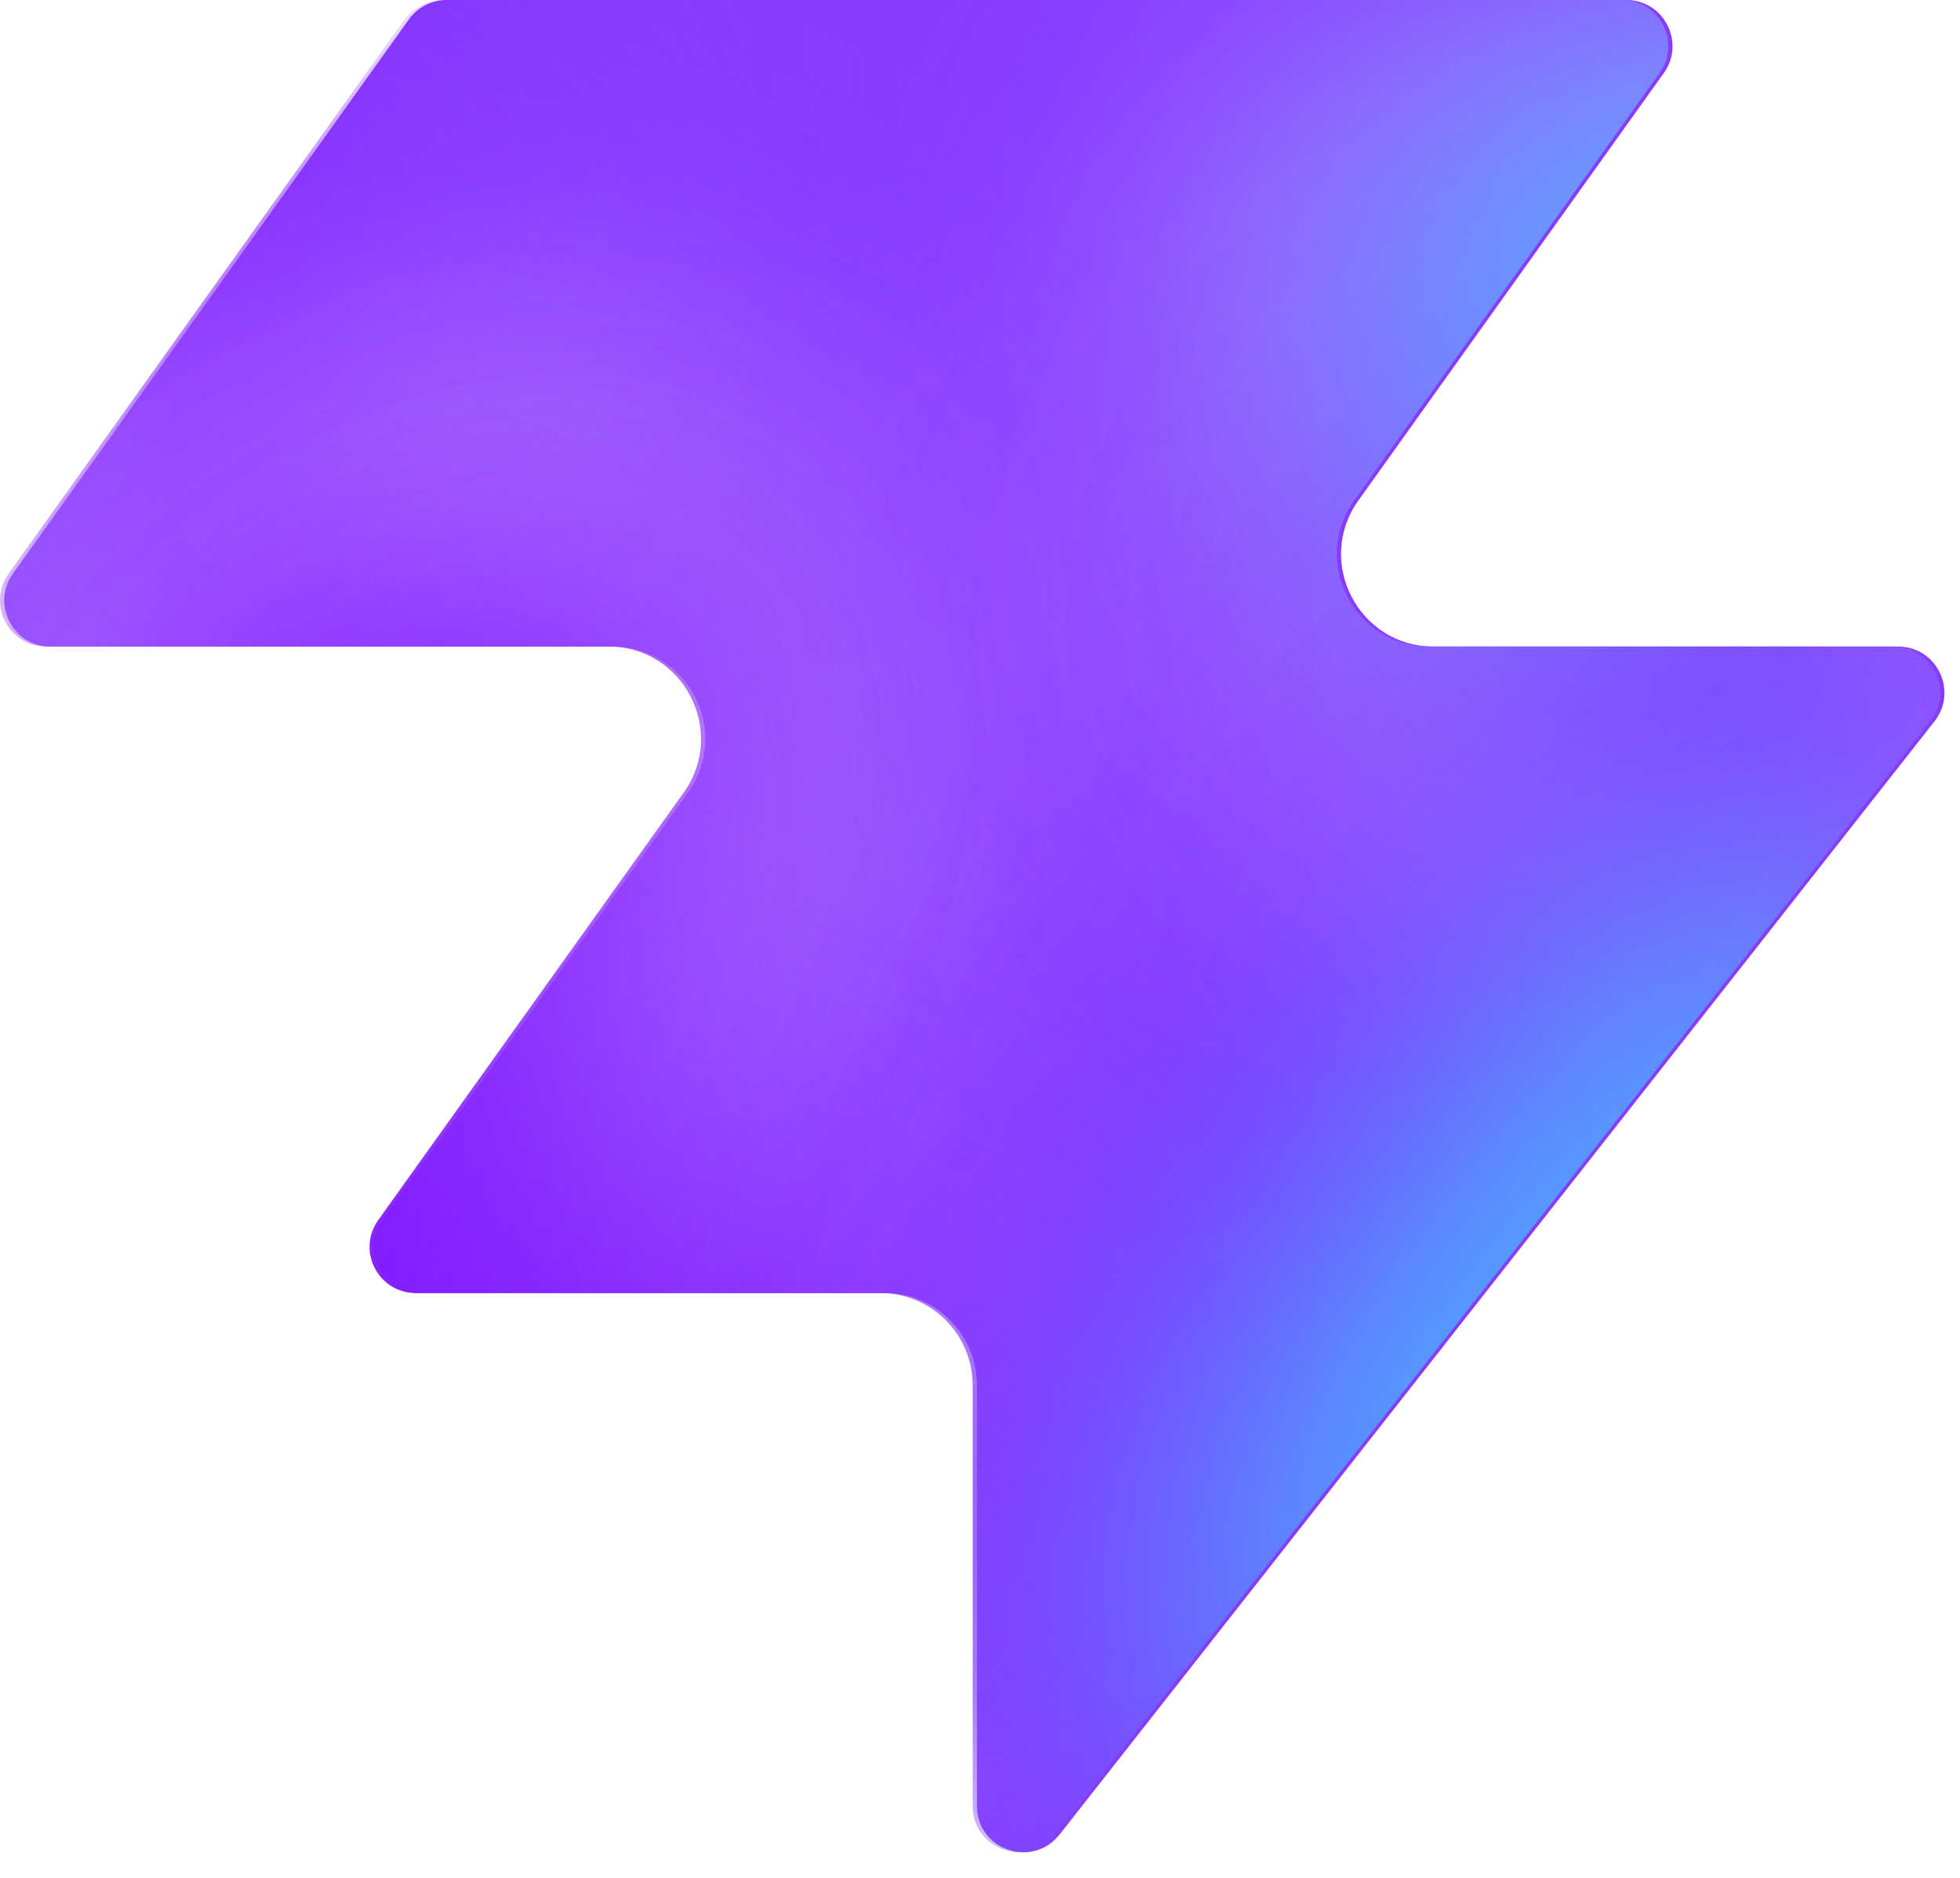
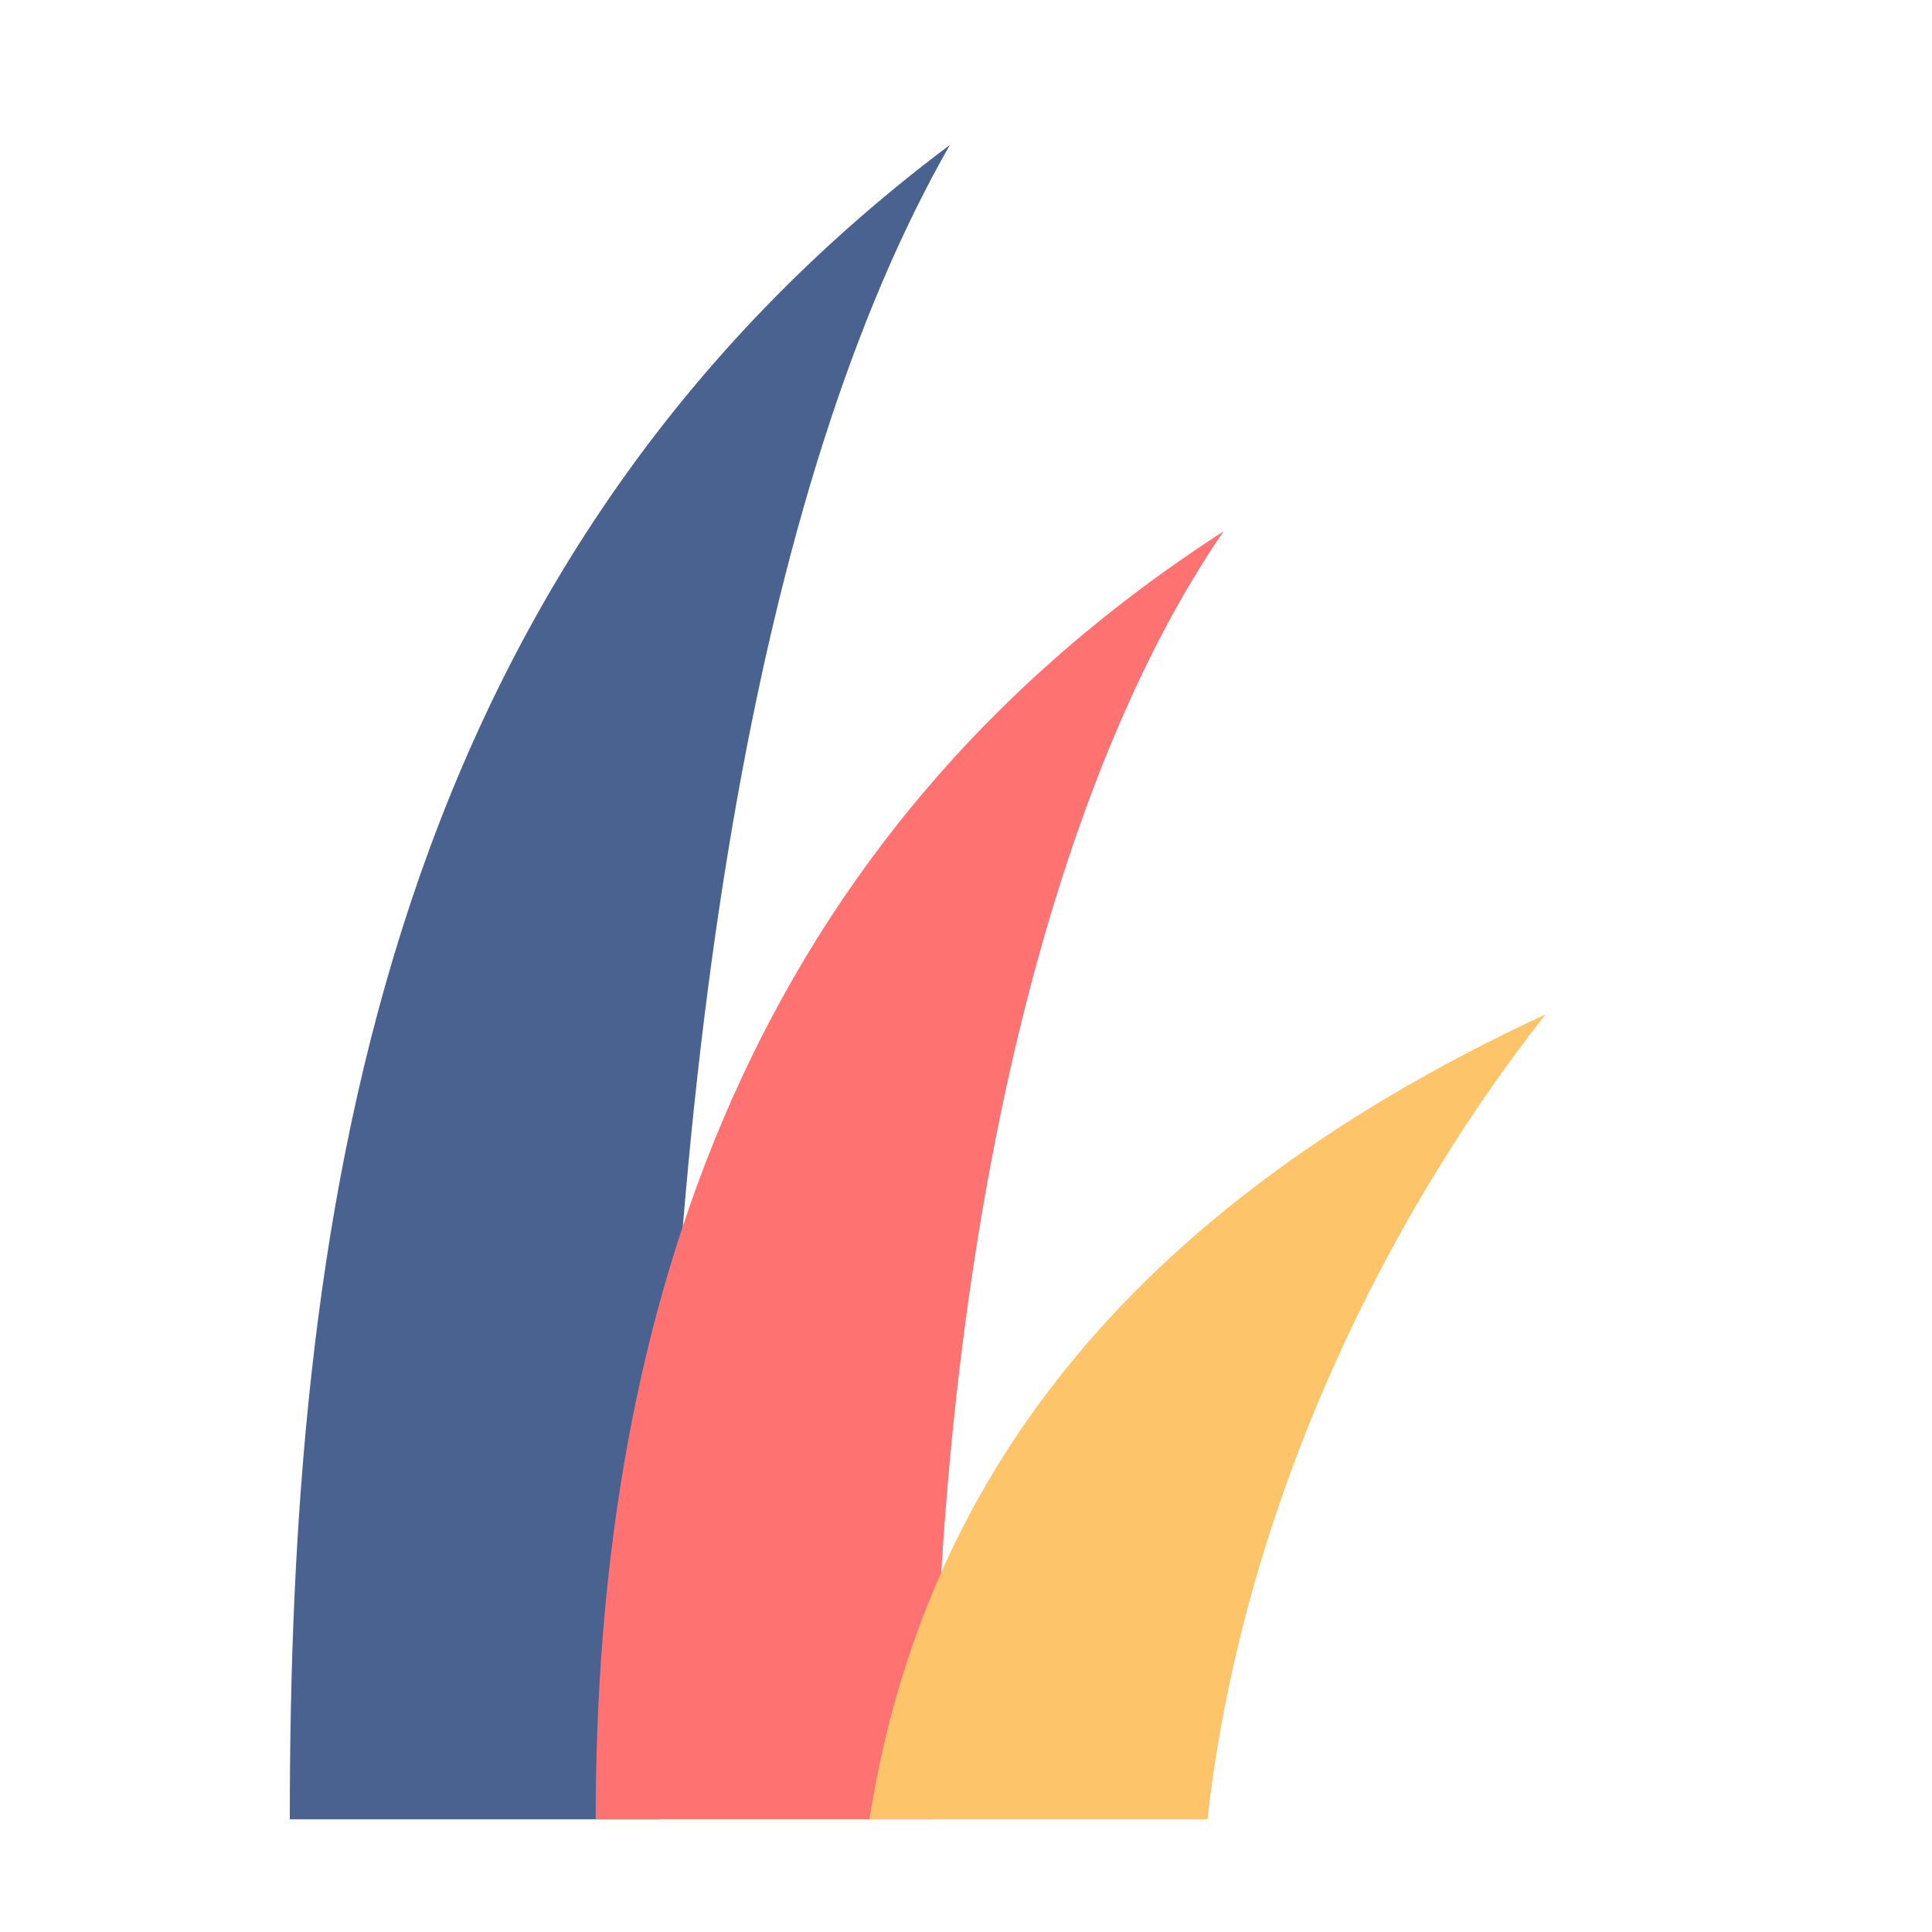
- <svg xmlns="http://www.w3.org/2000/svg" width="48" height="46" fill="none" viewBox="0 0 48 46">
-   <path fill="#863bff" d="M25.946 44.938c-.664.845-2.021.375-2.021-.698V33.937a2.26 2.26 0 0 0-2.262-2.262H10.287c-.92 0-1.456-1.04-.92-1.788l7.48-10.471c1.07-1.497 0-3.578-1.842-3.578H1.237c-.92 0-1.456-1.04-.92-1.788L10.013.474c.214-.297.556-.474.92-.474h28.894c.92 0 1.456 1.04.92 1.788l-7.48 10.471c-1.07 1.498 0 3.579 1.842 3.579h11.377c.943 0 1.473 1.088.89 1.83L25.947 44.94z" style="fill:#863bff;fill:color(display-p3 .525 .23 1);fill-opacity:1" />
-   <mask id="a" width="48" height="46" x="0" y="0" maskUnits="userSpaceOnUse" style="mask-type:alpha">
-     <path fill="#000" d="M25.842 44.938c-.664.844-2.021.375-2.021-.698V33.937a2.26 2.26 0 0 0-2.262-2.262H10.183c-.92 0-1.456-1.04-.92-1.788l7.48-10.471c1.07-1.498 0-3.579-1.842-3.579H1.133c-.92 0-1.456-1.04-.92-1.787L9.91.473c.214-.297.556-.474.92-.474h28.894c.92 0 1.456 1.04.92 1.788l-7.48 10.471c-1.07 1.498 0 3.578 1.842 3.578h11.377c.943 0 1.473 1.088.89 1.832L25.843 44.94z" style="fill:#000;fill-opacity:1" />
-   </mask>
-   <g mask="url(#a)">
-     <g filter="url(#b)">
-       <ellipse cx="5.508" cy="14.704" fill="#ede6ff" rx="5.508" ry="14.704" style="fill:#ede6ff;fill:color(display-p3 .927 .903 1);fill-opacity:1" transform="matrix(.00324 1 1 -.00324 -4.47 31.516)" />
-     </g>
-     <g filter="url(#c)">
-       <ellipse cx="10.399" cy="29.851" fill="#ede6ff" rx="10.399" ry="29.851" style="fill:#ede6ff;fill:color(display-p3 .927 .903 1);fill-opacity:1" transform="matrix(.00324 1 1 -.00324 -39.328 7.883)" />
-     </g>
-     <g filter="url(#d)">
-       <ellipse cx="5.508" cy="30.487" fill="#7e14ff" rx="5.508" ry="30.487" style="fill:#7e14ff;fill:color(display-p3 .492 .077 1);fill-opacity:1" transform="rotate(89.814 -25.913 -14.639)scale(1 -1)" />
-     </g>
-     <g filter="url(#e)">
-       <ellipse cx="5.508" cy="30.599" fill="#7e14ff" rx="5.508" ry="30.599" style="fill:#7e14ff;fill:color(display-p3 .492 .077 1);fill-opacity:1" transform="rotate(89.814 -32.644 -3.334)scale(1 -1)" />
-     </g>
-     <g filter="url(#f)">
-       <ellipse cx="5.508" cy="30.599" fill="#7e14ff" rx="5.508" ry="30.599" style="fill:#7e14ff;fill:color(display-p3 .492 .077 1);fill-opacity:1" transform="matrix(.00324 1 1 -.00324 -34.34 30.47)" />
-     </g>
-     <g filter="url(#g)">
-       <ellipse cx="14.072" cy="22.078" fill="#ede6ff" rx="14.072" ry="22.078" style="fill:#ede6ff;fill:color(display-p3 .927 .903 1);fill-opacity:1" transform="rotate(93.35 24.506 48.493)scale(-1 1)" />
-     </g>
-     <g filter="url(#h)">
-       <ellipse cx="3.47" cy="21.501" fill="#7e14ff" rx="3.47" ry="21.501" style="fill:#7e14ff;fill:color(display-p3 .492 .077 1);fill-opacity:1" transform="rotate(89.009 28.708 47.59)scale(-1 1)" />
-     </g>
-     <g filter="url(#i)">
-       <ellipse cx="3.47" cy="21.501" fill="#7e14ff" rx="3.47" ry="21.501" style="fill:#7e14ff;fill:color(display-p3 .492 .077 1);fill-opacity:1" transform="rotate(89.009 28.708 47.59)scale(-1 1)" />
-     </g>
-     <g filter="url(#j)">
-       <ellipse cx=".387" cy="8.972" fill="#7e14ff" rx="4.407" ry="29.108" style="fill:#7e14ff;fill:color(display-p3 .492 .077 1);fill-opacity:1" transform="rotate(39.51 .387 8.972)" />
-     </g>
-     <g filter="url(#k)">
-       <ellipse cx="47.523" cy="-6.092" fill="#7e14ff" rx="4.407" ry="29.108" style="fill:#7e14ff;fill:color(display-p3 .492 .077 1);fill-opacity:1" transform="rotate(37.892 47.523 -6.092)" />
-     </g>
-     <g filter="url(#l)">
-       <ellipse cx="41.412" cy="6.333" fill="#47bfff" rx="5.971" ry="9.665" style="fill:#47bfff;fill:color(display-p3 .28 .748 1);fill-opacity:1" transform="rotate(37.892 41.412 6.333)" />
-     </g>
-     <g filter="url(#m)">
-       <ellipse cx="-1.879" cy="38.332" fill="#7e14ff" rx="4.407" ry="29.108" style="fill:#7e14ff;fill:color(display-p3 .492 .077 1);fill-opacity:1" transform="rotate(37.892 -1.88 38.332)" />
-     </g>
-     <g filter="url(#n)">
-       <ellipse cx="-1.879" cy="38.332" fill="#7e14ff" rx="4.407" ry="29.108" style="fill:#7e14ff;fill:color(display-p3 .492 .077 1);fill-opacity:1" transform="rotate(37.892 -1.88 38.332)" />
-     </g>
-     <g filter="url(#o)">
-       <ellipse cx="35.651" cy="29.907" fill="#7e14ff" rx="4.407" ry="29.108" style="fill:#7e14ff;fill:color(display-p3 .492 .077 1);fill-opacity:1" transform="rotate(37.892 35.651 29.907)" />
-     </g>
-     <g filter="url(#p)">
-       <ellipse cx="38.418" cy="32.4" fill="#47bfff" rx="5.971" ry="15.297" style="fill:#47bfff;fill:color(display-p3 .28 .748 1);fill-opacity:1" transform="rotate(37.892 38.418 32.4)" />
-     </g>
-   </g>
-   <defs>
-     <filter id="b" width="60.045" height="41.654" x="-19.77" y="16.149" color-interpolation-filters="sRGB" filterUnits="userSpaceOnUse">
-       <feFlood flood-opacity="0" result="BackgroundImageFix" />
-       <feBlend in="SourceGraphic" in2="BackgroundImageFix" result="shape" />
-       <feGaussianBlur result="effect1_foregroundBlur_2002_17158" stdDeviation="7.659" />
-     </filter>
-     <filter id="c" width="90.34" height="51.437" x="-54.613" y="-7.533" color-interpolation-filters="sRGB" filterUnits="userSpaceOnUse">
-       <feFlood flood-opacity="0" result="BackgroundImageFix" />
-       <feBlend in="SourceGraphic" in2="BackgroundImageFix" result="shape" />
-       <feGaussianBlur result="effect1_foregroundBlur_2002_17158" stdDeviation="7.659" />
-     </filter>
-     <filter id="d" width="79.355" height="29.4" x="-49.64" y="2.03" color-interpolation-filters="sRGB" filterUnits="userSpaceOnUse">
-       <feFlood flood-opacity="0" result="BackgroundImageFix" />
-       <feBlend in="SourceGraphic" in2="BackgroundImageFix" result="shape" />
-       <feGaussianBlur result="effect1_foregroundBlur_2002_17158" stdDeviation="4.596" />
-     </filter>
-     <filter id="e" width="79.579" height="29.4" x="-45.045" y="20.029" color-interpolation-filters="sRGB" filterUnits="userSpaceOnUse">
-       <feFlood flood-opacity="0" result="BackgroundImageFix" />
-       <feBlend in="SourceGraphic" in2="BackgroundImageFix" result="shape" />
-       <feGaussianBlur result="effect1_foregroundBlur_2002_17158" stdDeviation="4.596" />
-     </filter>
-     <filter id="f" width="79.579" height="29.4" x="-43.513" y="21.178" color-interpolation-filters="sRGB" filterUnits="userSpaceOnUse">
-       <feFlood flood-opacity="0" result="BackgroundImageFix" />
-       <feBlend in="SourceGraphic" in2="BackgroundImageFix" result="shape" />
-       <feGaussianBlur result="effect1_foregroundBlur_2002_17158" stdDeviation="4.596" />
-     </filter>
-     <filter id="g" width="74.749" height="58.852" x="15.756" y="-17.901" color-interpolation-filters="sRGB" filterUnits="userSpaceOnUse">
-       <feFlood flood-opacity="0" result="BackgroundImageFix" />
-       <feBlend in="SourceGraphic" in2="BackgroundImageFix" result="shape" />
-       <feGaussianBlur result="effect1_foregroundBlur_2002_17158" stdDeviation="7.659" />
-     </filter>
-     <filter id="h" width="61.377" height="25.362" x="23.548" y="2.284" color-interpolation-filters="sRGB" filterUnits="userSpaceOnUse">
-       <feFlood flood-opacity="0" result="BackgroundImageFix" />
-       <feBlend in="SourceGraphic" in2="BackgroundImageFix" result="shape" />
-       <feGaussianBlur result="effect1_foregroundBlur_2002_17158" stdDeviation="4.596" />
-     </filter>
-     <filter id="i" width="61.377" height="25.362" x="23.548" y="2.284" color-interpolation-filters="sRGB" filterUnits="userSpaceOnUse">
-       <feFlood flood-opacity="0" result="BackgroundImageFix" />
-       <feBlend in="SourceGraphic" in2="BackgroundImageFix" result="shape" />
-       <feGaussianBlur result="effect1_foregroundBlur_2002_17158" stdDeviation="4.596" />
-     </filter>
-     <filter id="j" width="56.045" height="63.649" x="-27.636" y="-22.853" color-interpolation-filters="sRGB" filterUnits="userSpaceOnUse">
-       <feFlood flood-opacity="0" result="BackgroundImageFix" />
-       <feBlend in="SourceGraphic" in2="BackgroundImageFix" result="shape" />
-       <feGaussianBlur result="effect1_foregroundBlur_2002_17158" stdDeviation="4.596" />
-     </filter>
-     <filter id="k" width="54.814" height="64.646" x="20.116" y="-38.415" color-interpolation-filters="sRGB" filterUnits="userSpaceOnUse">
-       <feFlood flood-opacity="0" result="BackgroundImageFix" />
-       <feBlend in="SourceGraphic" in2="BackgroundImageFix" result="shape" />
-       <feGaussianBlur result="effect1_foregroundBlur_2002_17158" stdDeviation="4.596" />
-     </filter>
-     <filter id="l" width="33.541" height="35.313" x="24.641" y="-11.323" color-interpolation-filters="sRGB" filterUnits="userSpaceOnUse">
-       <feFlood flood-opacity="0" result="BackgroundImageFix" />
-       <feBlend in="SourceGraphic" in2="BackgroundImageFix" result="shape" />
-       <feGaussianBlur result="effect1_foregroundBlur_2002_17158" stdDeviation="4.596" />
-     </filter>
-     <filter id="m" width="54.814" height="64.646" x="-29.286" y="6.009" color-interpolation-filters="sRGB" filterUnits="userSpaceOnUse">
-       <feFlood flood-opacity="0" result="BackgroundImageFix" />
-       <feBlend in="SourceGraphic" in2="BackgroundImageFix" result="shape" />
-       <feGaussianBlur result="effect1_foregroundBlur_2002_17158" stdDeviation="4.596" />
-     </filter>
-     <filter id="n" width="54.814" height="64.646" x="-29.286" y="6.009" color-interpolation-filters="sRGB" filterUnits="userSpaceOnUse">
-       <feFlood flood-opacity="0" result="BackgroundImageFix" />
-       <feBlend in="SourceGraphic" in2="BackgroundImageFix" result="shape" />
-       <feGaussianBlur result="effect1_foregroundBlur_2002_17158" stdDeviation="4.596" />
-     </filter>
-     <filter id="o" width="54.814" height="64.646" x="8.244" y="-2.416" color-interpolation-filters="sRGB" filterUnits="userSpaceOnUse">
-       <feFlood flood-opacity="0" result="BackgroundImageFix" />
-       <feBlend in="SourceGraphic" in2="BackgroundImageFix" result="shape" />
-       <feGaussianBlur result="effect1_foregroundBlur_2002_17158" stdDeviation="4.596" />
-     </filter>
-     <filter id="p" width="39.409" height="43.623" x="18.713" y="10.588" color-interpolation-filters="sRGB" filterUnits="userSpaceOnUse">
-       <feFlood flood-opacity="0" result="BackgroundImageFix" />
-       <feBlend in="SourceGraphic" in2="BackgroundImageFix" result="shape" />
-       <feGaussianBlur result="effect1_foregroundBlur_2002_17158" stdDeviation="4.596" />
-     </filter>
-   </defs>
+ <svg xmlns="http://www.w3.org/2000/svg" viewBox="0 0 120 120">
+   <path d="M 18 113 C 18 77 23 36 59 9 C 47 30 41 66 41 113 Z" fill="#4a6290" />
+   <path d="M 37 113 C 37 84 45 53 76 33 C 65 49 58 78 58 113 Z" fill="#fe7272" />
+   <path d="M 54 113 C 57 94 68 76 96 63 C 85 77 77 95 75 113 Z" fill="#fdc469" />
</svg>
